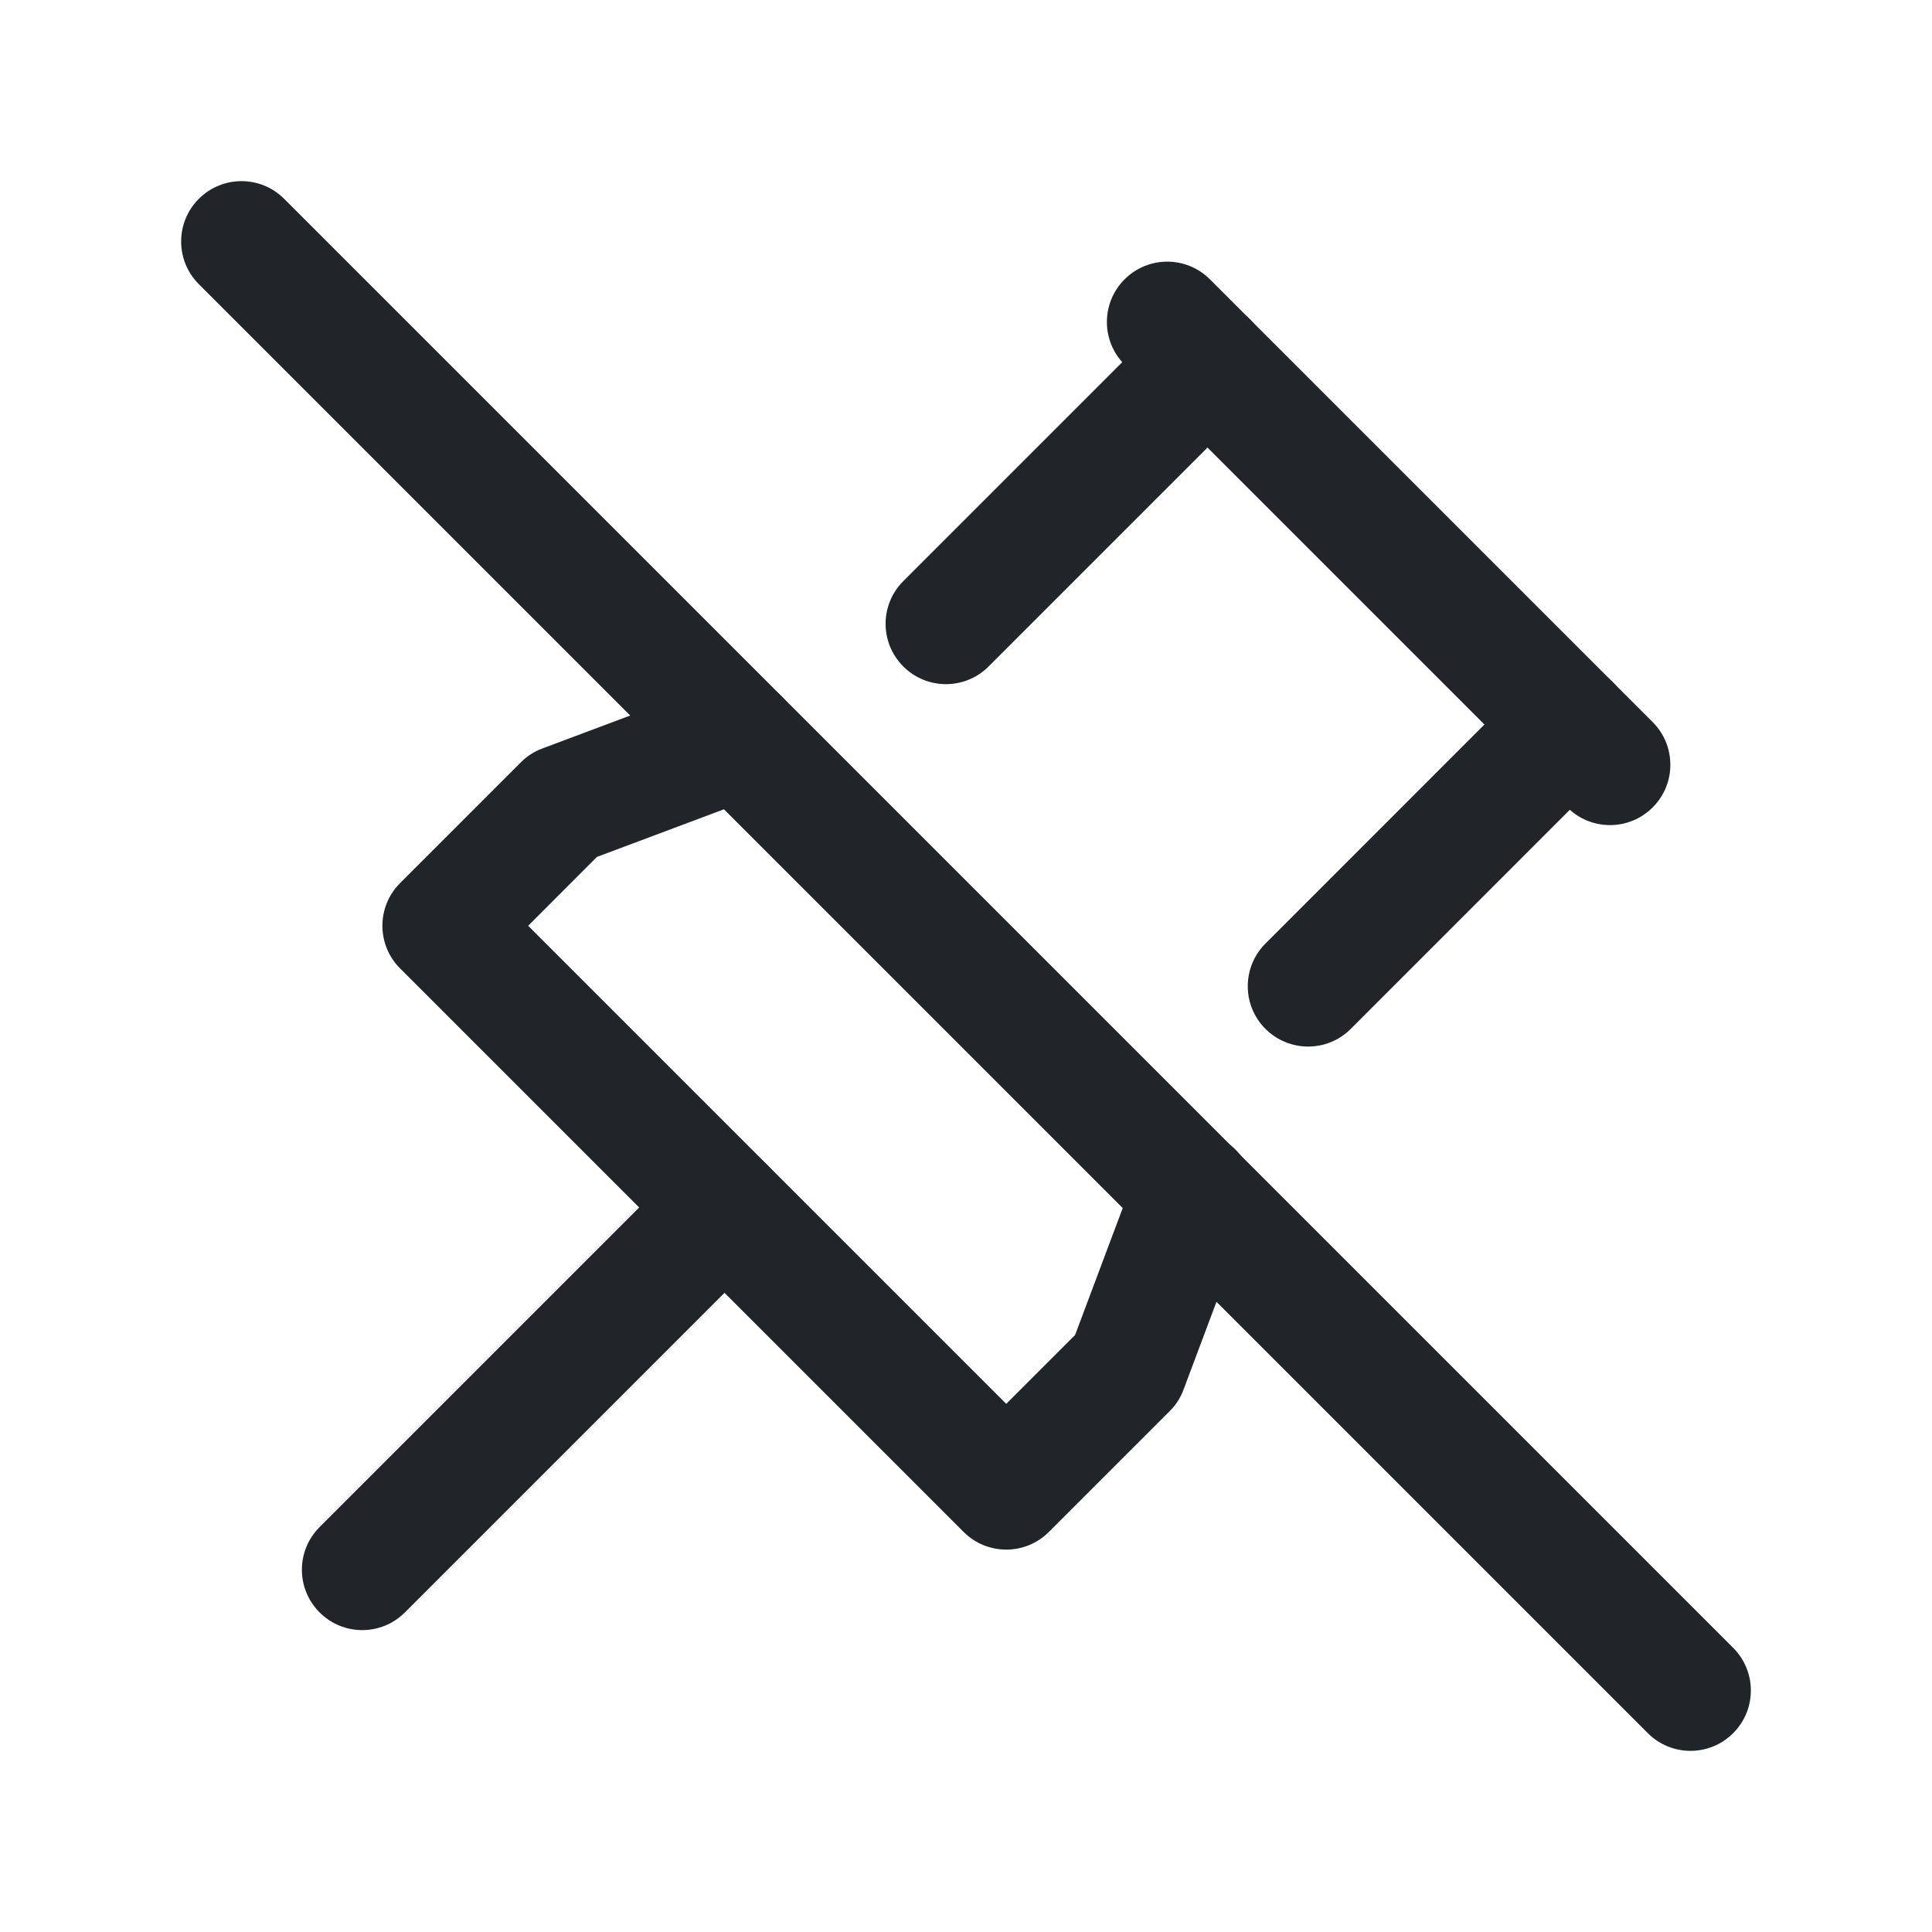
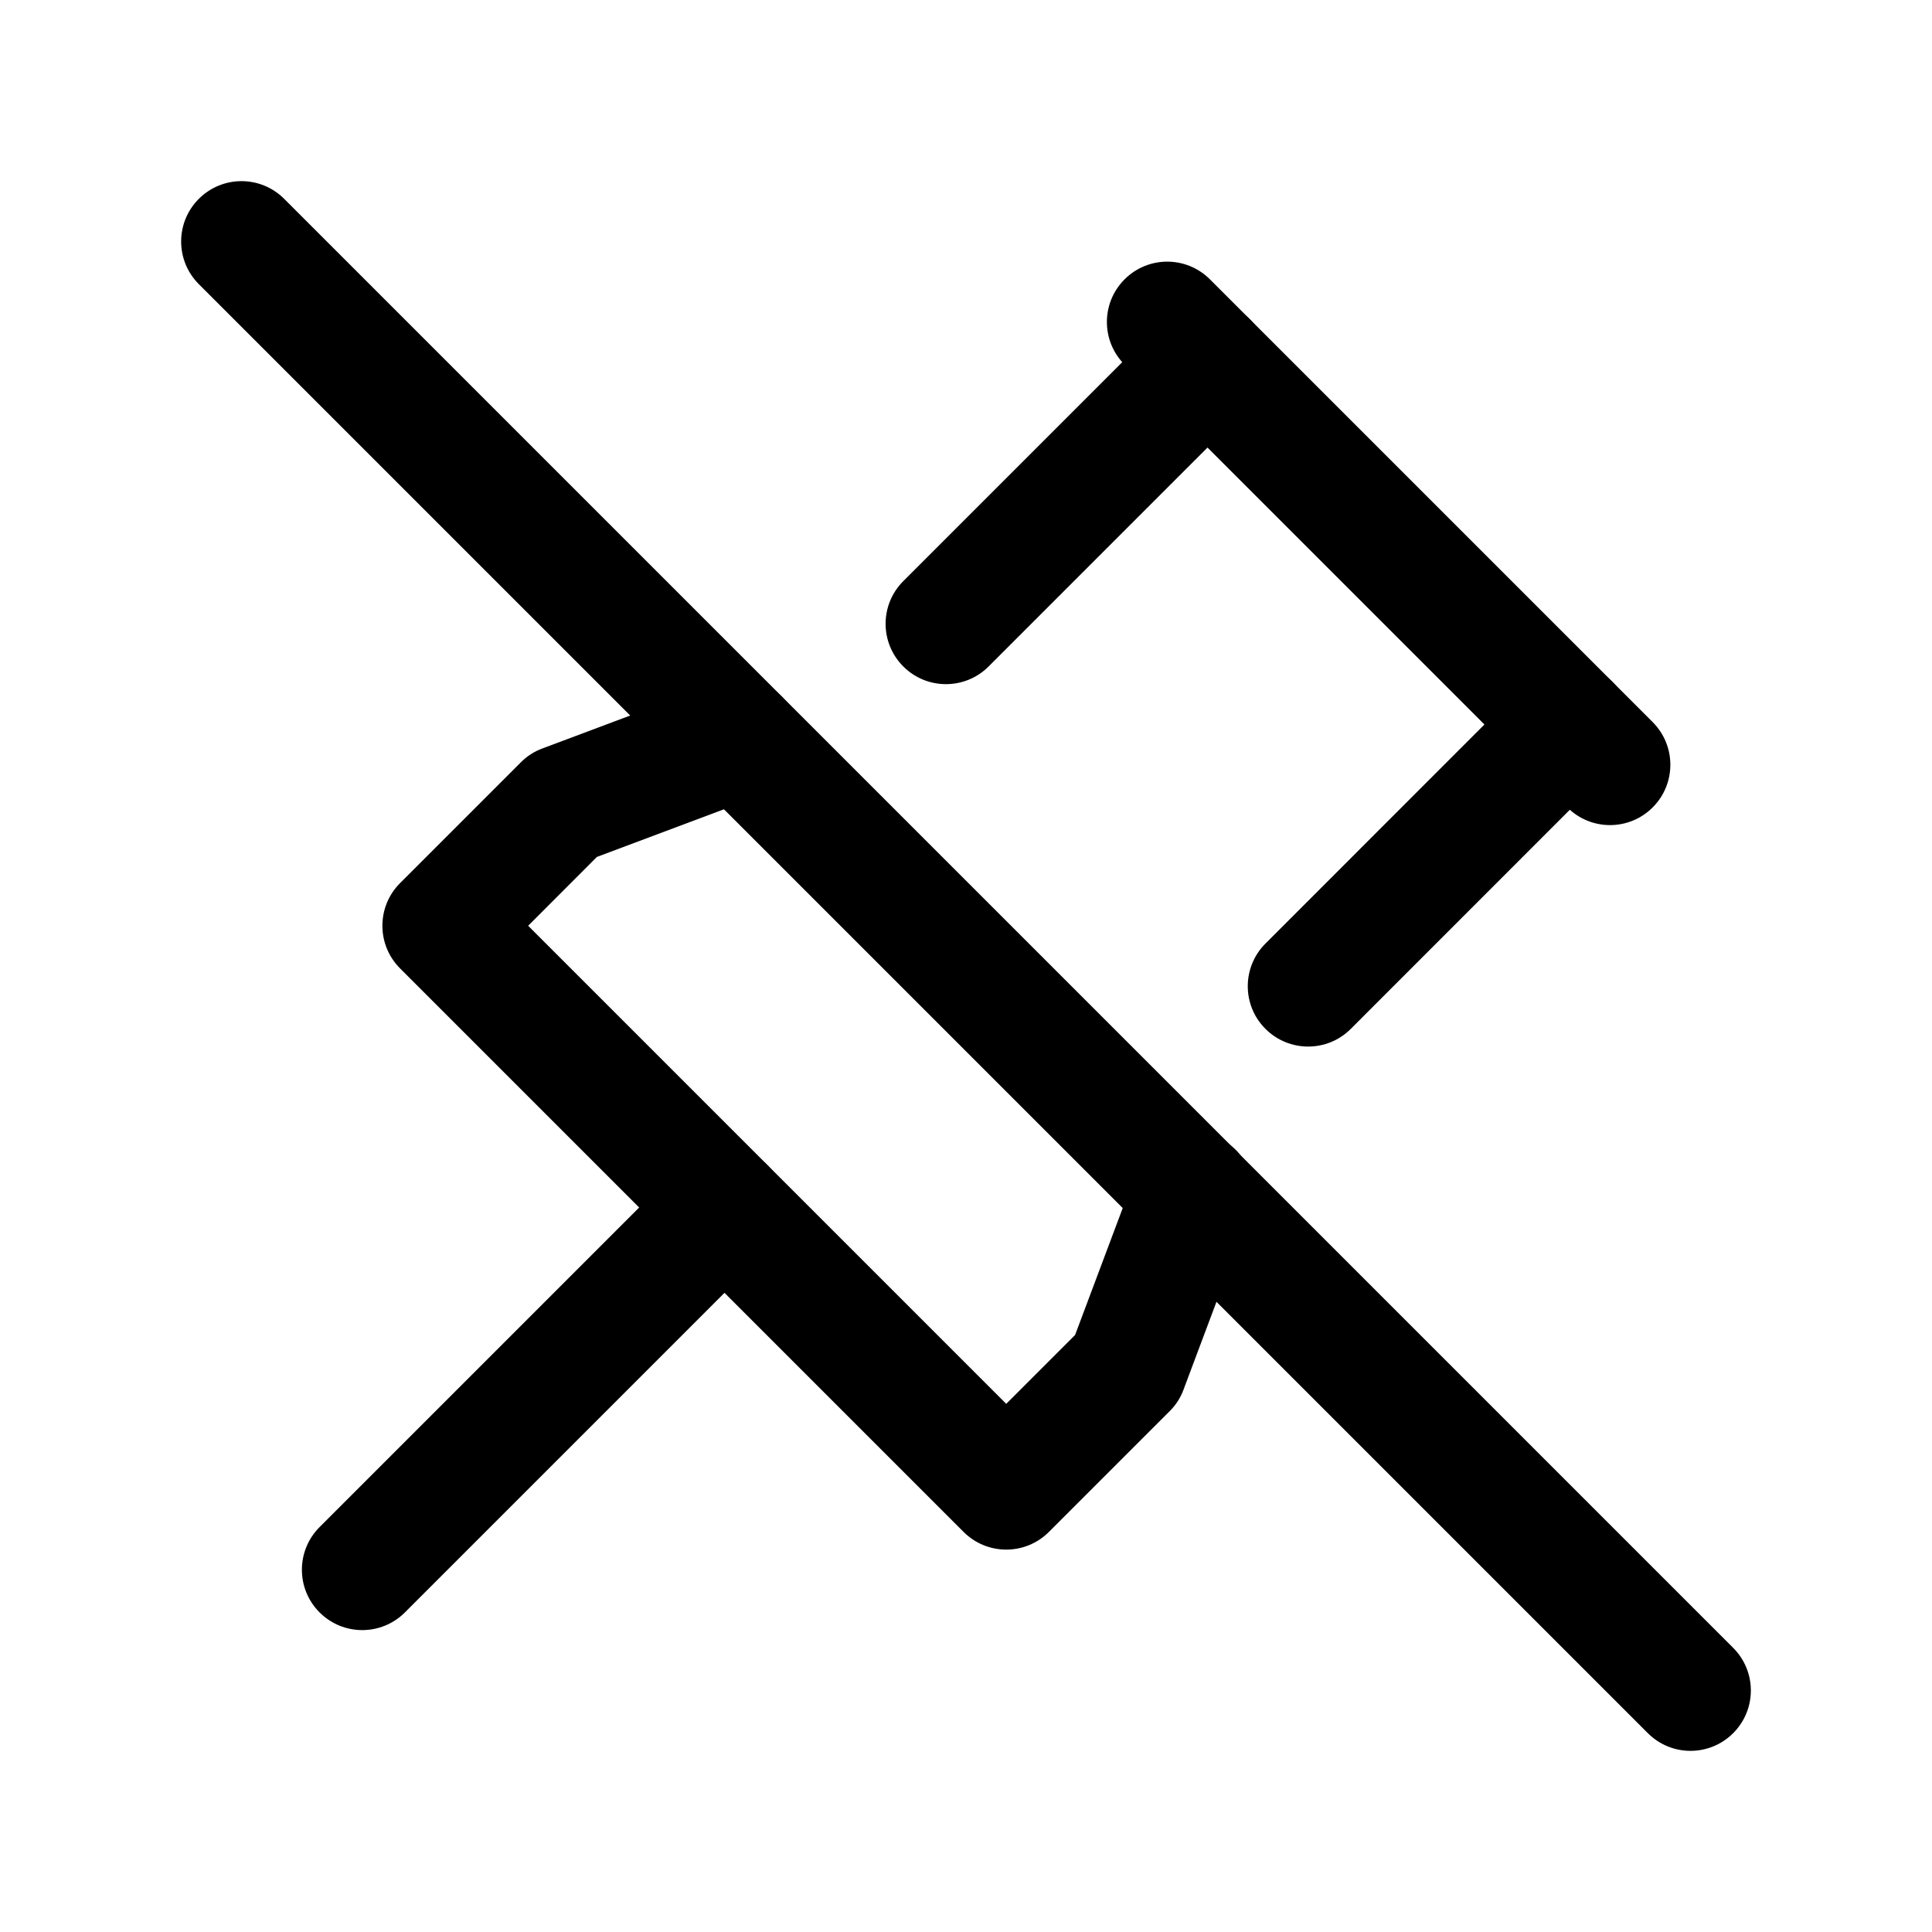
<svg xmlns="http://www.w3.org/2000/svg" width="24" height="24" viewBox="0 0 24 24" fill="none">
-   <path fill-rule="evenodd" clip-rule="evenodd" d="M2.47 2.47C2.763 2.177 3.237 2.177 3.53 2.47L21.53 20.47C21.823 20.763 21.823 21.237 21.53 21.53C21.237 21.823 20.763 21.823 20.47 21.53L2.47 3.53C2.177 3.237 2.177 2.763 2.47 2.47Z" fill="#212529" />
-   <path fill-rule="evenodd" clip-rule="evenodd" d="M15.53 3.97C15.823 4.263 15.823 4.737 15.53 5.03L12.281 8.279C11.988 8.572 11.514 8.572 11.221 8.279C10.928 7.986 10.928 7.512 11.221 7.219L14.47 3.97C14.763 3.677 15.237 3.677 15.53 3.97ZM20.03 8.47C20.323 8.762 20.323 9.237 20.03 9.53L16.78 12.781C16.488 13.074 16.013 13.074 15.72 12.781C15.427 12.489 15.427 12.014 15.72 11.721L18.97 8.47C19.262 8.177 19.737 8.177 20.03 8.47ZM9.883 8.919C10.029 9.306 9.832 9.739 9.444 9.884L7.415 10.645L6.561 11.5L12.5 17.439L13.355 16.584L14.118 14.551C14.263 14.163 14.696 13.966 15.083 14.112C15.471 14.257 15.668 14.69 15.522 15.077L14.702 17.263C14.665 17.364 14.606 17.455 14.53 17.53L13.03 19.03C12.737 19.323 12.263 19.323 11.97 19.03L4.97 12.03C4.677 11.737 4.677 11.263 4.97 10.97L6.47 9.47C6.545 9.394 6.636 9.335 6.737 9.298L8.918 8.48C9.305 8.334 9.738 8.531 9.883 8.919Z" fill="#212529" />
-   <path fill-rule="evenodd" clip-rule="evenodd" d="M9.53 14.47C9.823 14.763 9.823 15.237 9.53 15.53L5.03 20.03C4.737 20.323 4.263 20.323 3.97 20.03C3.677 19.737 3.677 19.263 3.97 18.97L8.47 14.47C8.763 14.177 9.237 14.177 9.53 14.47Z" fill="#212529" />
-   <path fill-rule="evenodd" clip-rule="evenodd" d="M13.97 3.47C14.263 3.177 14.737 3.177 15.03 3.47L20.53 8.97C20.823 9.263 20.823 9.737 20.53 10.03C20.237 10.323 19.763 10.323 19.47 10.03L13.97 4.53C13.677 4.237 13.677 3.763 13.97 3.47Z" fill="#212529" />
+   <path fill-rule="evenodd" clip-rule="evenodd" d="M2.47 2.47C2.763 2.177 3.237 2.177 3.53 2.47L21.53 20.47C21.823 20.763 21.823 21.237 21.53 21.53C21.237 21.823 20.763 21.823 20.47 21.53L2.47 3.53C2.177 3.237 2.177 2.763 2.47 2.47Z" fill="black" />
+   <path fill-rule="evenodd" clip-rule="evenodd" d="M15.53 3.97C15.823 4.263 15.823 4.737 15.53 5.03L12.281 8.279C11.988 8.572 11.514 8.572 11.221 8.279C10.928 7.986 10.928 7.512 11.221 7.219L14.47 3.97C14.763 3.677 15.237 3.677 15.53 3.97ZM20.03 8.47C20.323 8.762 20.323 9.237 20.03 9.53L16.78 12.781C16.488 13.074 16.013 13.074 15.72 12.781C15.427 12.489 15.427 12.014 15.72 11.721L18.97 8.47C19.262 8.177 19.737 8.177 20.03 8.47ZM9.883 8.919C10.029 9.306 9.832 9.739 9.444 9.884L7.415 10.645L6.561 11.5L12.5 17.439L13.355 16.584L14.118 14.551C14.263 14.163 14.696 13.966 15.083 14.112C15.471 14.257 15.668 14.69 15.522 15.077L14.702 17.263C14.665 17.364 14.606 17.455 14.53 17.53L13.03 19.03C12.737 19.323 12.263 19.323 11.97 19.03L4.97 12.03C4.677 11.737 4.677 11.263 4.97 10.97L6.47 9.47C6.545 9.394 6.636 9.335 6.737 9.298L8.918 8.48C9.305 8.334 9.738 8.531 9.883 8.919Z" fill="black" />
+   <path fill-rule="evenodd" clip-rule="evenodd" d="M9.53 14.47C9.823 14.763 9.823 15.237 9.53 15.53L5.03 20.03C4.737 20.323 4.263 20.323 3.97 20.03C3.677 19.737 3.677 19.263 3.97 18.97L8.47 14.47C8.763 14.177 9.237 14.177 9.53 14.47Z" fill="black" />
+   <path fill-rule="evenodd" clip-rule="evenodd" d="M13.97 3.47C14.263 3.177 14.737 3.177 15.03 3.47L20.53 8.97C20.823 9.263 20.823 9.737 20.53 10.03C20.237 10.323 19.763 10.323 19.47 10.03L13.97 4.53C13.677 4.237 13.677 3.763 13.97 3.47Z" fill="black" />
</svg>
